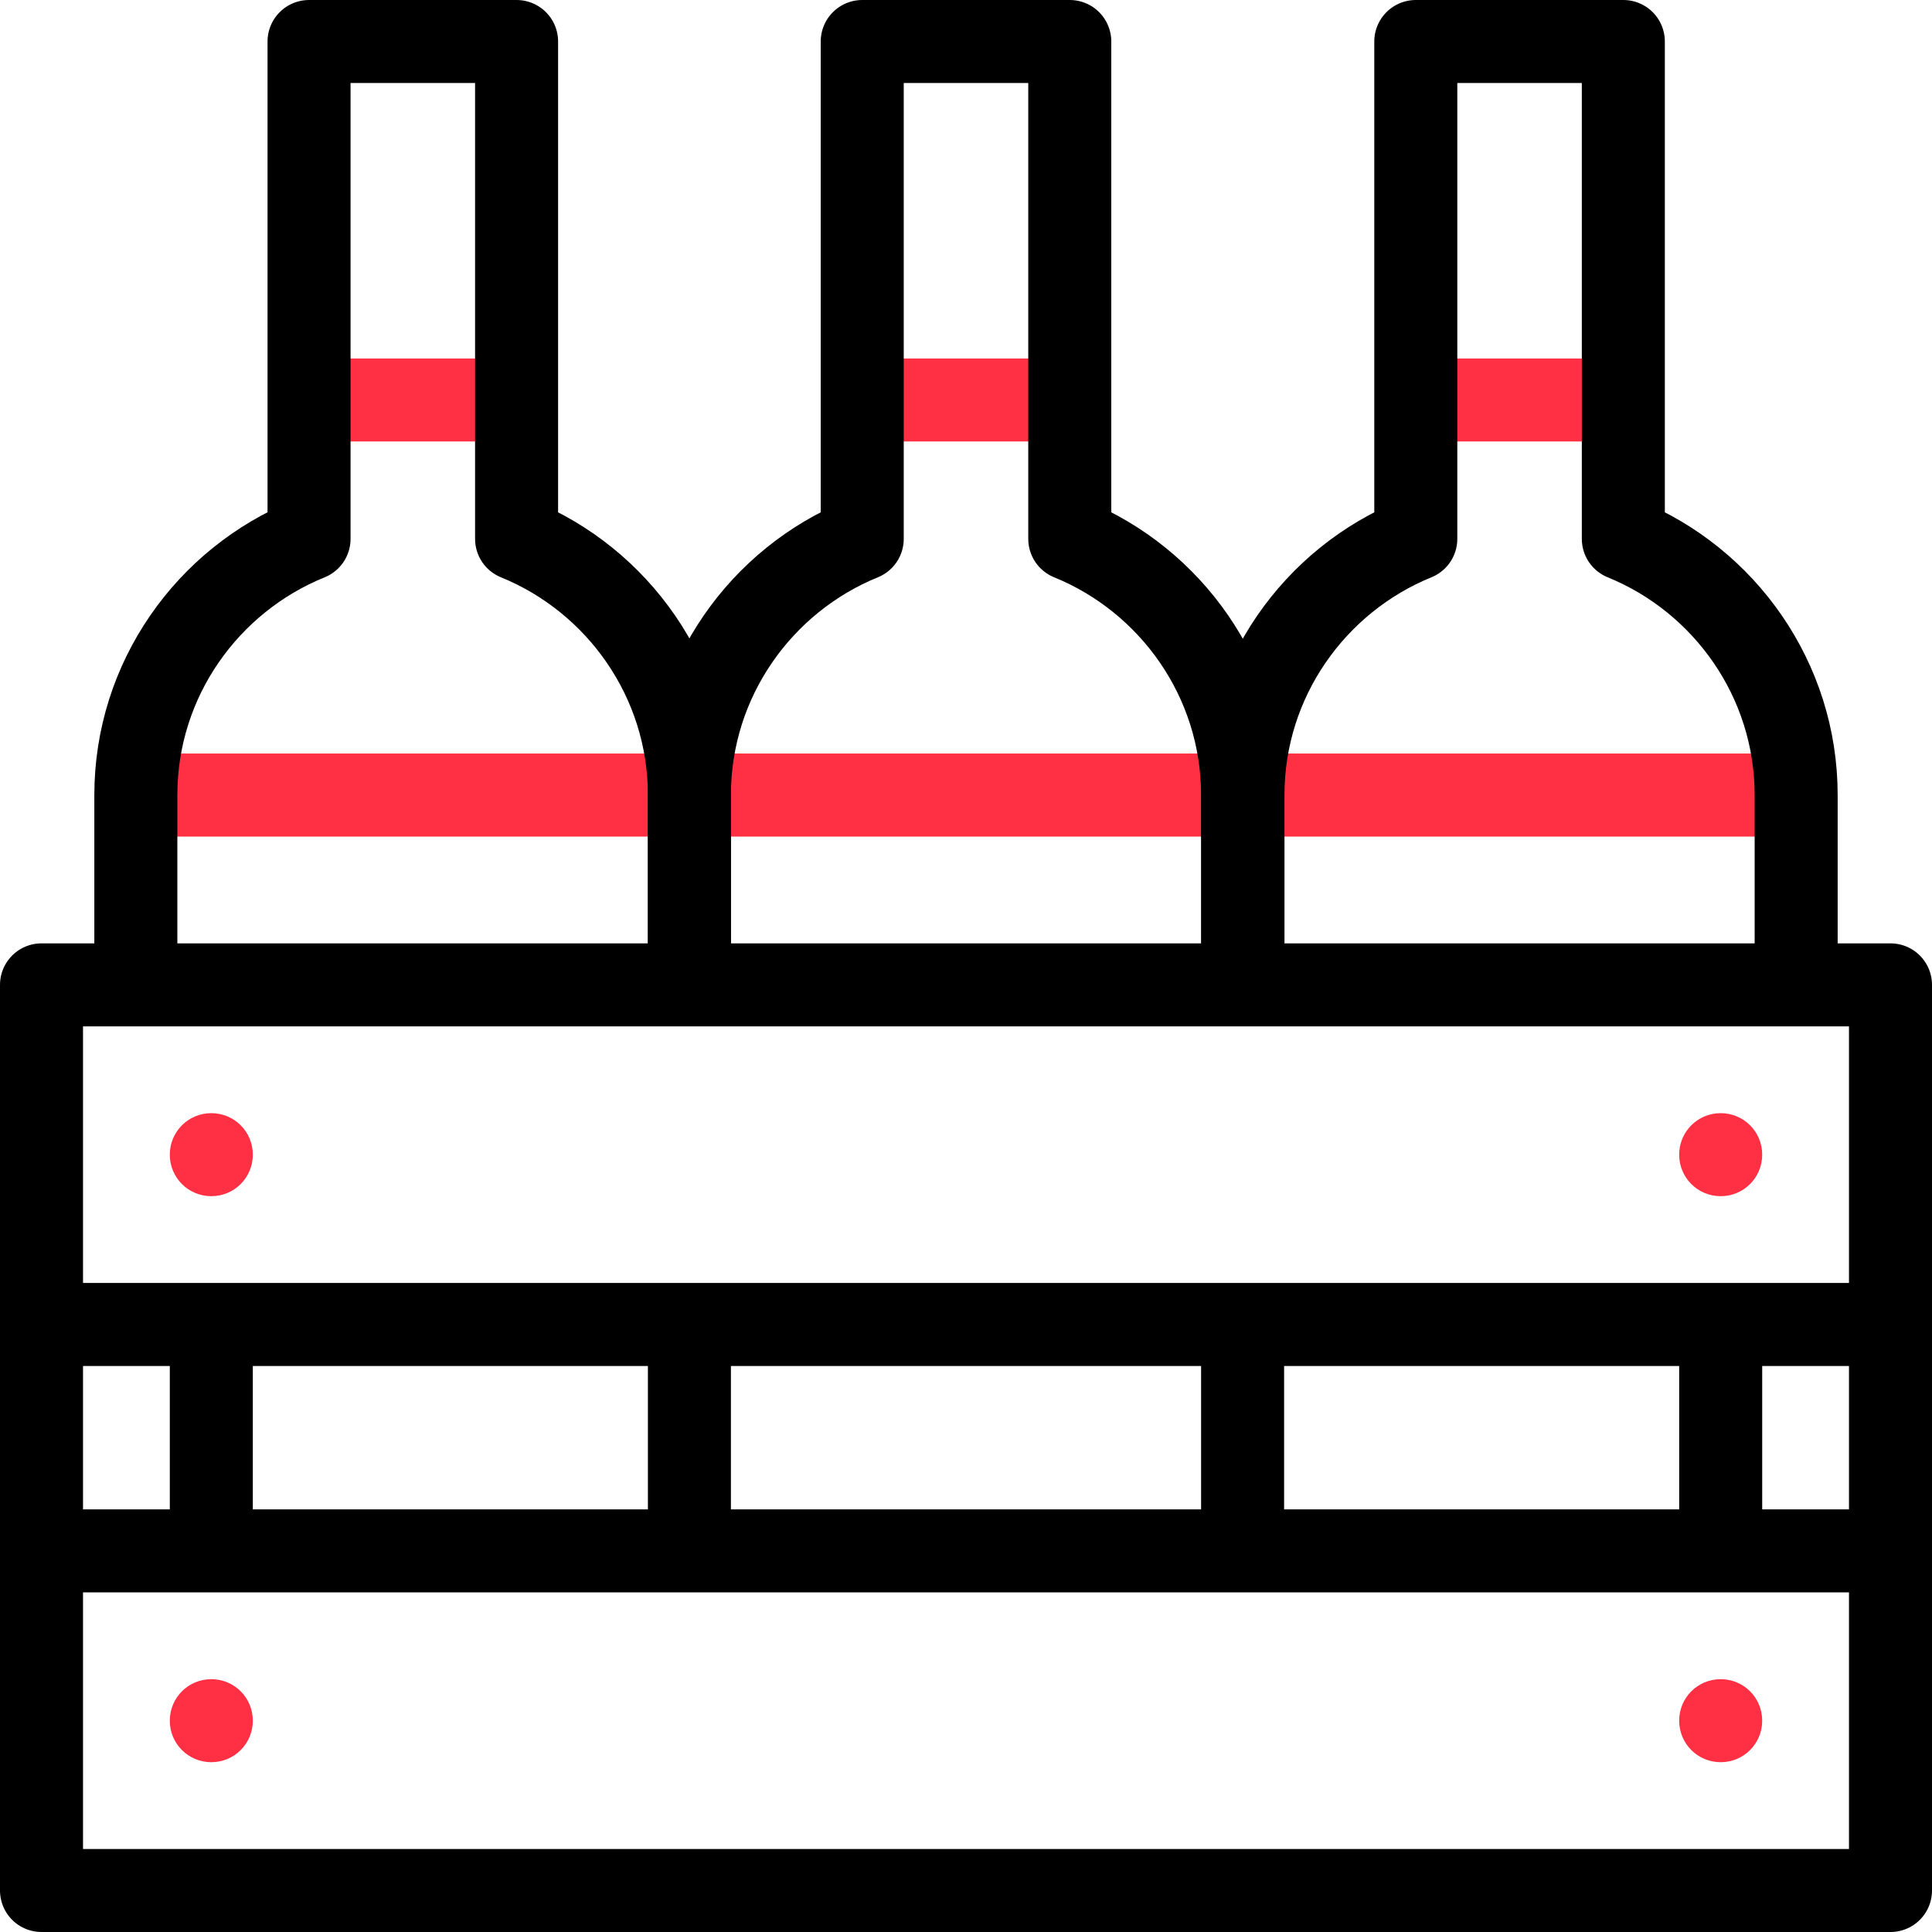
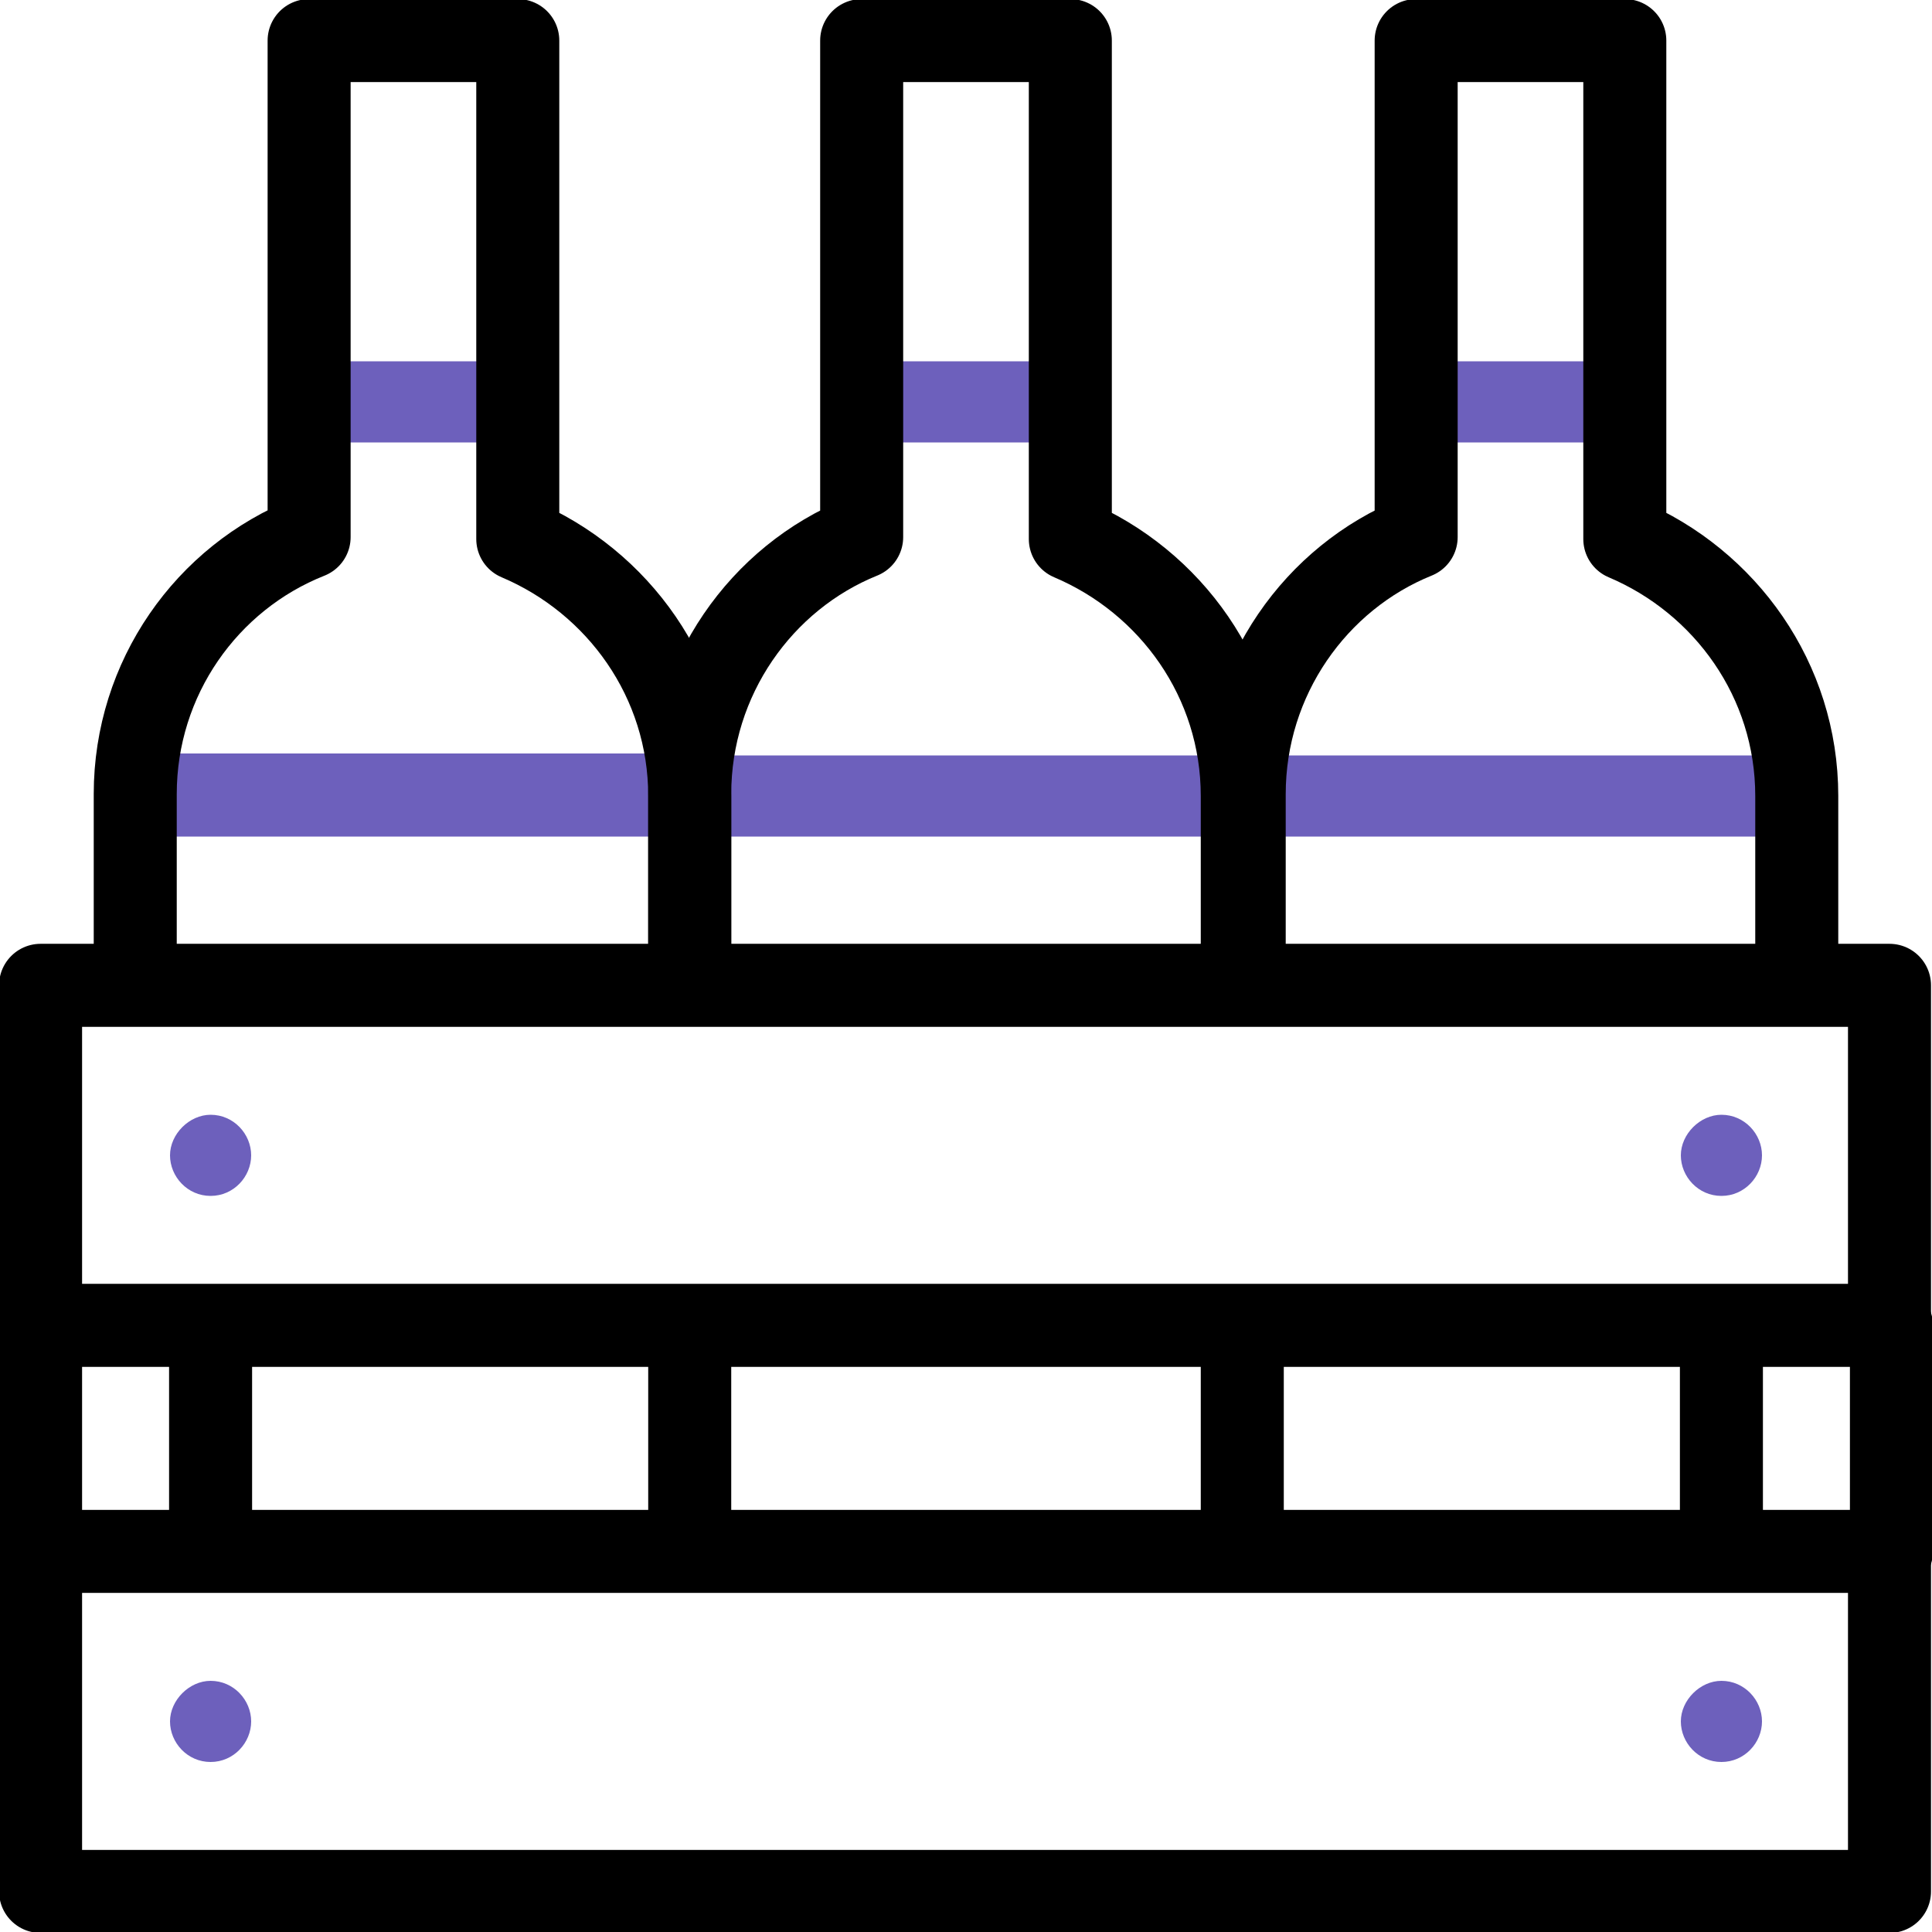
- <svg xmlns="http://www.w3.org/2000/svg" width="100px" height="100px" version="1.1" id="Layer_1" x="0px" y="0px" viewBox="0 0 512 512" style="enable-background:new 0 0 512 512;" xml:space="preserve">
+ <svg xmlns="http://www.w3.org/2000/svg" version="1.1" id="Layer_1" x="0px" y="0px" viewBox="0 0 100 100" style="enable-background:new 0 0 100 100;" xml:space="preserve">
  <style type="text/css">
- 	.st0{fill:#FF3044;}
- 	.st1{fill:none;stroke:#000000;stroke-width:22;stroke-linecap:round;stroke-linejoin:round;stroke-miterlimit:2.613;}
+ 	.st0{fill:#6D60BC;}
+ 	.st1{fill:none;stroke:#000000;stroke-width:4.297;stroke-linecap:round;stroke-linejoin:round;stroke-miterlimit:10;}
</style>
  <g>
    <g>
      <g>
-         <path class="st0" d="M278.5,117h-45c-6.1,0-11-4.9-11-11s4.9-11,11-11h45c6.1,0,11,4.9,11,11S284.6,117,278.5,117z" />
+         <path class="st0" d="M54.4,22.9h-8.8c-1.2,0-2.1-1-2.1-2.1s1-2.1,2.1-2.1h8.8c1.2,0,2.1,1,2.1,2.1S55.6,22.9,54.4,22.9z" />
      </g>
      <g>
-         <path class="st0" d="M324.3,221.7H187.7c-6.1,0-11-4.9-11-11s4.9-11,11-11h136.7c6.1,0,11,4.9,11,11S330.4,221.7,324.3,221.7z" />
+         <path class="st0" d="M63.3,43.3H36.7c-1.2,0-2.1-1-2.1-2.1s1-2.1,2.1-2.1h26.7c1.2,0,2.1,1,2.1,2.1S64.5,43.3,63.3,43.3z" />
      </g>
      <g>
-         <path class="st0" d="M131.8,117h-45c-6.1,0-11-4.9-11-11s4.9-11,11-11h45c6.1,0,11,4.9,11,11S137.9,117,131.8,117z" />
+         <path class="st0" d="M25.7,22.9H17c-1.2,0-2.1-1-2.1-2.1s1-2.1,2.1-2.1h8.8c1.2,0,2.1,1,2.1,2.1S26.9,22.9,25.7,22.9z" />
      </g>
      <g>
-         <path class="st0" d="M177.7,221.7H41c-6.1,0-11-4.9-11-11s4.9-11,11-11h136.7c6.1,0,11,4.9,11,11S183.7,221.7,177.7,221.7z" />
+         <path class="st0" d="M34.7,43.3H8c-1.2,0-2.1-1-2.1-2.1S6.8,39,8,39h26.7c1.2,0,2.1,1,2.1,2.1S35.9,43.3,34.7,43.3z" />
      </g>
      <g>
-         <path class="st0" d="M425.2,117h-45c-6.1,0-11-4.9-11-11s4.9-11,11-11h45c6.1,0,11,4.9,11,11S431.2,117,425.2,117z" />
+         <path class="st0" d="M83,22.9h-8.8c-1.2,0-2.1-1-2.1-2.1s1-2.1,2.1-2.1H83c1.2,0,2.1,1,2.1,2.1S84.2,22.9,83,22.9z" />
      </g>
      <g>
-         <path class="st0" d="M471,221.7H334.3c-6.1,0-11-4.9-11-11s4.9-11,11-11H471c6.1,0,11,4.9,11,11S477.1,221.7,471,221.7z" />
+         <path class="st0" d="M92,43.3H65.3c-1.2,0-2.1-1-2.1-2.1s1-2.1,2.1-2.1H92c1.2,0,2.1,1,2.1,2.1S93.2,43.3,92,43.3z" />
      </g>
      <g>
-         <path class="st0" d="M56,467c-6.1,0-11-4.9-11-11s4.9-11,11-11h0c6.1,0,11,4.9,11,11S62.1,467,56,467z" />
+         <path class="st0" d="M10.9,91.2c-1.2,0-2.1-1-2.1-2.1s1-2.1,2.1-2.1l0,0c1.2,0,2.1,1,2.1,2.1S12.1,91.2,10.9,91.2z" />
      </g>
      <g>
-         <path class="st0" d="M456,467c-6.1,0-11-4.9-11-11s4.9-11,11-11h0c6.1,0,11,4.9,11,11S462.1,467,456,467z" />
+         <path class="st0" d="M89.1,91.2c-1.2,0-2.1-1-2.1-2.1s1-2.1,2.1-2.1l0,0c1.2,0,2.1,1,2.1,2.1S90.3,91.2,89.1,91.2z" />
      </g>
      <g>
-         <path class="st0" d="M56,317c-6.1,0-11-4.9-11-11s4.9-11,11-11h0c6.1,0,11,4.9,11,11S62.1,317,56,317z" />
+         <path class="st0" d="M10.9,61.9c-1.2,0-2.1-1-2.1-2.1s1-2.1,2.1-2.1l0,0c1.2,0,2.1,1,2.1,2.1S12.1,61.9,10.9,61.9z" />
      </g>
      <g>
-         <path class="st0" d="M456,317c-6.1,0-11-4.9-11-11s4.9-11,11-11h0c6.1,0,11,4.9,11,11S462.1,317,456,317z" />
+         <path class="st0" d="M89.1,61.9c-1.2,0-2.1-1-2.1-2.1s1-2.1,2.1-2.1l0,0c1.2,0,2.1,1,2.1,2.1S90.3,61.9,89.1,61.9z" />
      </g>
    </g>
    <g>
-       <path class="st1" d="M329.3,256v-45.3c0-30.6-19-57-45.8-67.9V11h-55v131.8c-26.8,10.9-45.8,37.3-45.8,67.9V256" />
-       <path class="st1" d="M182.7,256v-45.3c0-30.6-19-57-45.8-67.9V11h-55v131.8C55,153.7,36,180.1,36,210.7V256" />
-       <path class="st1" d="M476,256v-45.3c0-30.6-19-57-45.8-67.9V11h-55v131.8c-26.8,10.9-45.8,37.3-45.8,67.9V256" />
-       <line class="st1" x1="182.7" y1="357.2" x2="182.7" y2="404.8" />
-       <line class="st1" x1="329.3" y1="357.2" x2="329.3" y2="404.8" />
-       <rect x="11" y="411" class="st1" width="490" height="90" />
-       <rect x="11" y="261" class="st1" width="490" height="90" />
-       <line class="st1" x1="11" y1="351" x2="11" y2="411" />
-       <line class="st1" x1="501" y1="351" x2="501" y2="411" />
-       <line class="st1" x1="56" y1="357.2" x2="56" y2="404.8" />
-       <line class="st1" x1="456" y1="357.2" x2="456" y2="404.8" />
+       <path class="st1" d="M64.3,50v-8.8c0-6-3.7-11.1-8.9-13.3V2.1H44.6v25.7c-5.2,2.1-8.9,7.3-8.9,13.3V50" />
+       <path class="st1" d="M35.7,50v-8.8c0-6-3.7-11.1-8.9-13.3V2.1H16v25.7c-5.3,2.1-9,7.3-9,13.3V50" />
+       <path class="st1" d="M93,50v-8.8c0-6-3.7-11.1-8.9-13.3V2.1H73.3v25.7c-5.2,2.1-8.9,7.3-8.9,13.3V50" />
+       <line class="st1" x1="35.7" y1="69.8" x2="35.7" y2="79.1" />
+       <line class="st1" x1="64.3" y1="69.8" x2="64.3" y2="79.1" />
+       <rect x="2.1" y="80.3" class="st1" width="95.7" height="17.6" />
+       <rect x="2.1" y="51" class="st1" width="95.7" height="17.6" />
+       <line class="st1" x1="2.1" y1="68.6" x2="2.1" y2="80.3" />
+       <line class="st1" x1="97.9" y1="68.6" x2="97.9" y2="80.3" />
+       <line class="st1" x1="10.9" y1="69.8" x2="10.9" y2="79.1" />
+       <line class="st1" x1="89.1" y1="69.8" x2="89.1" y2="79.1" />
    </g>
  </g>
</svg>
